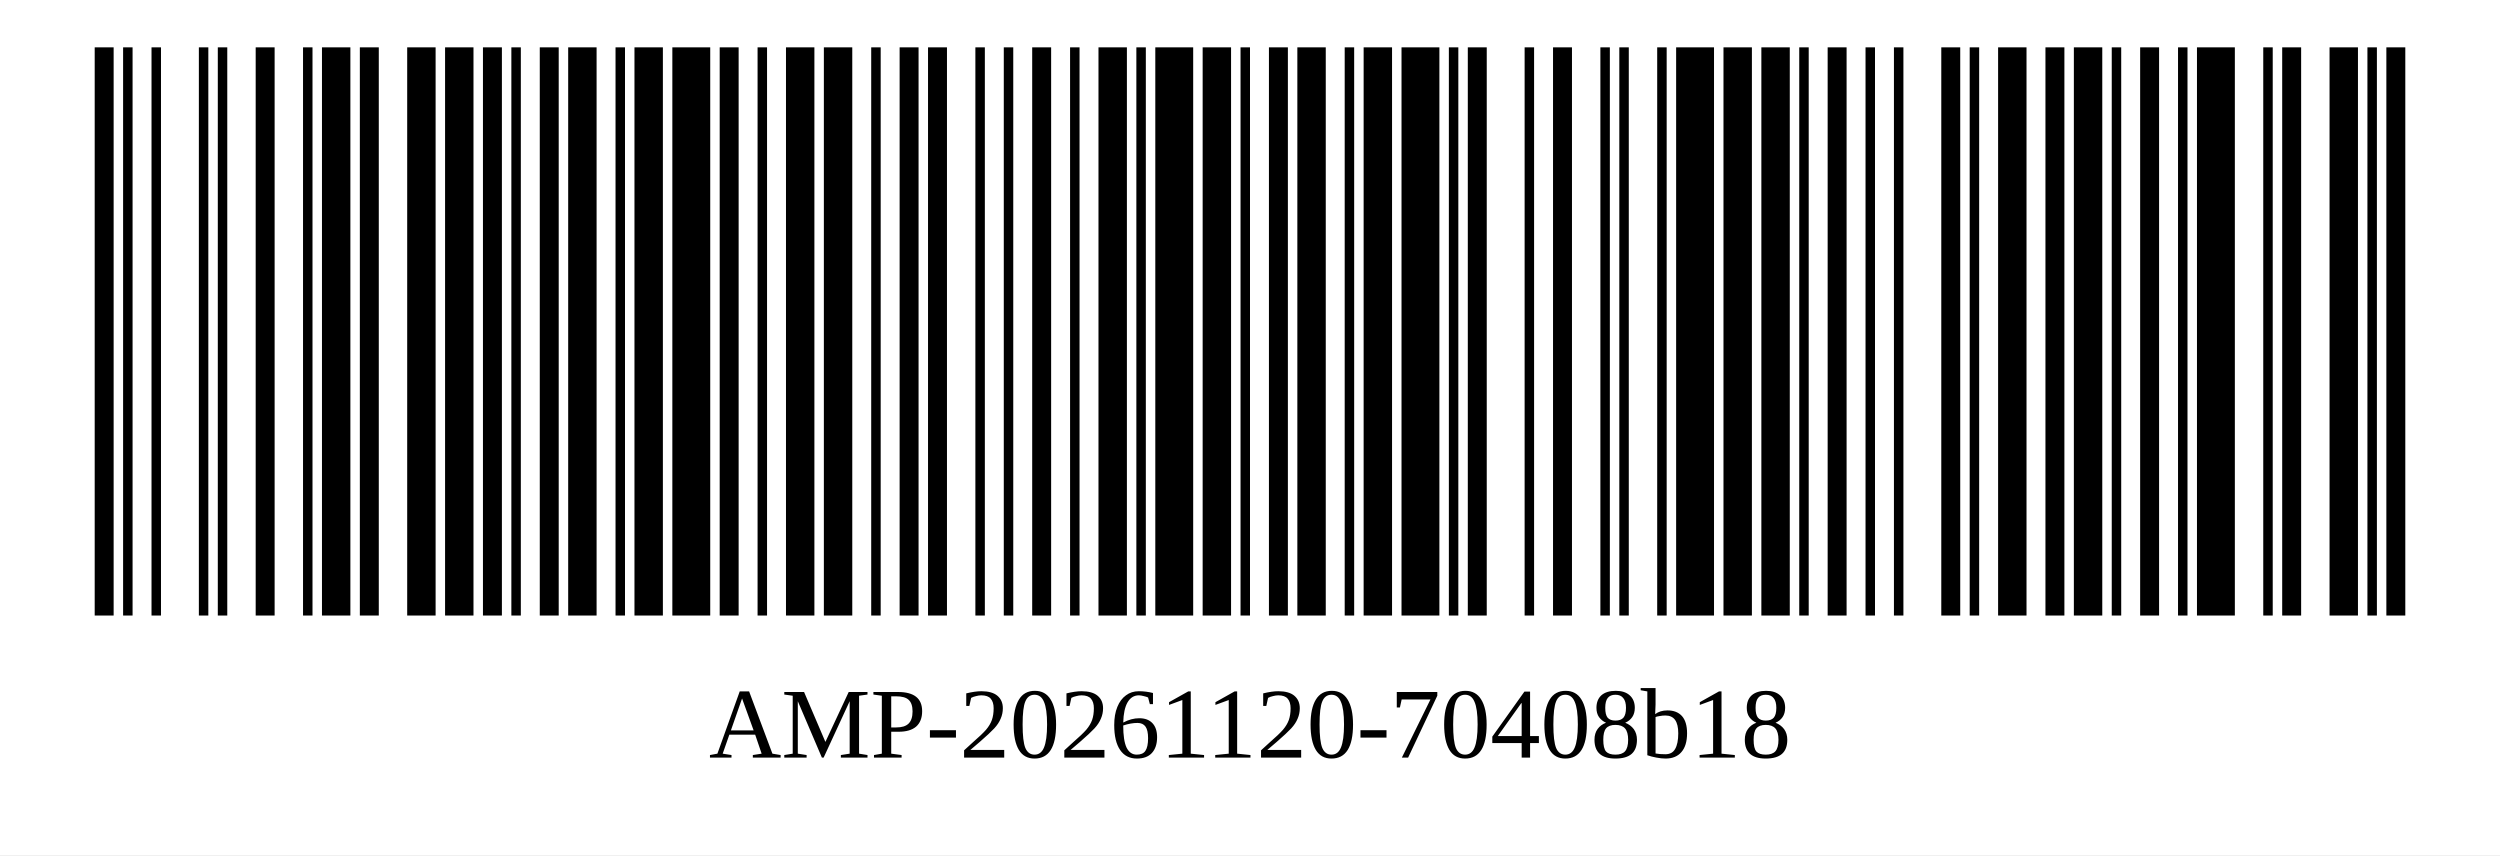
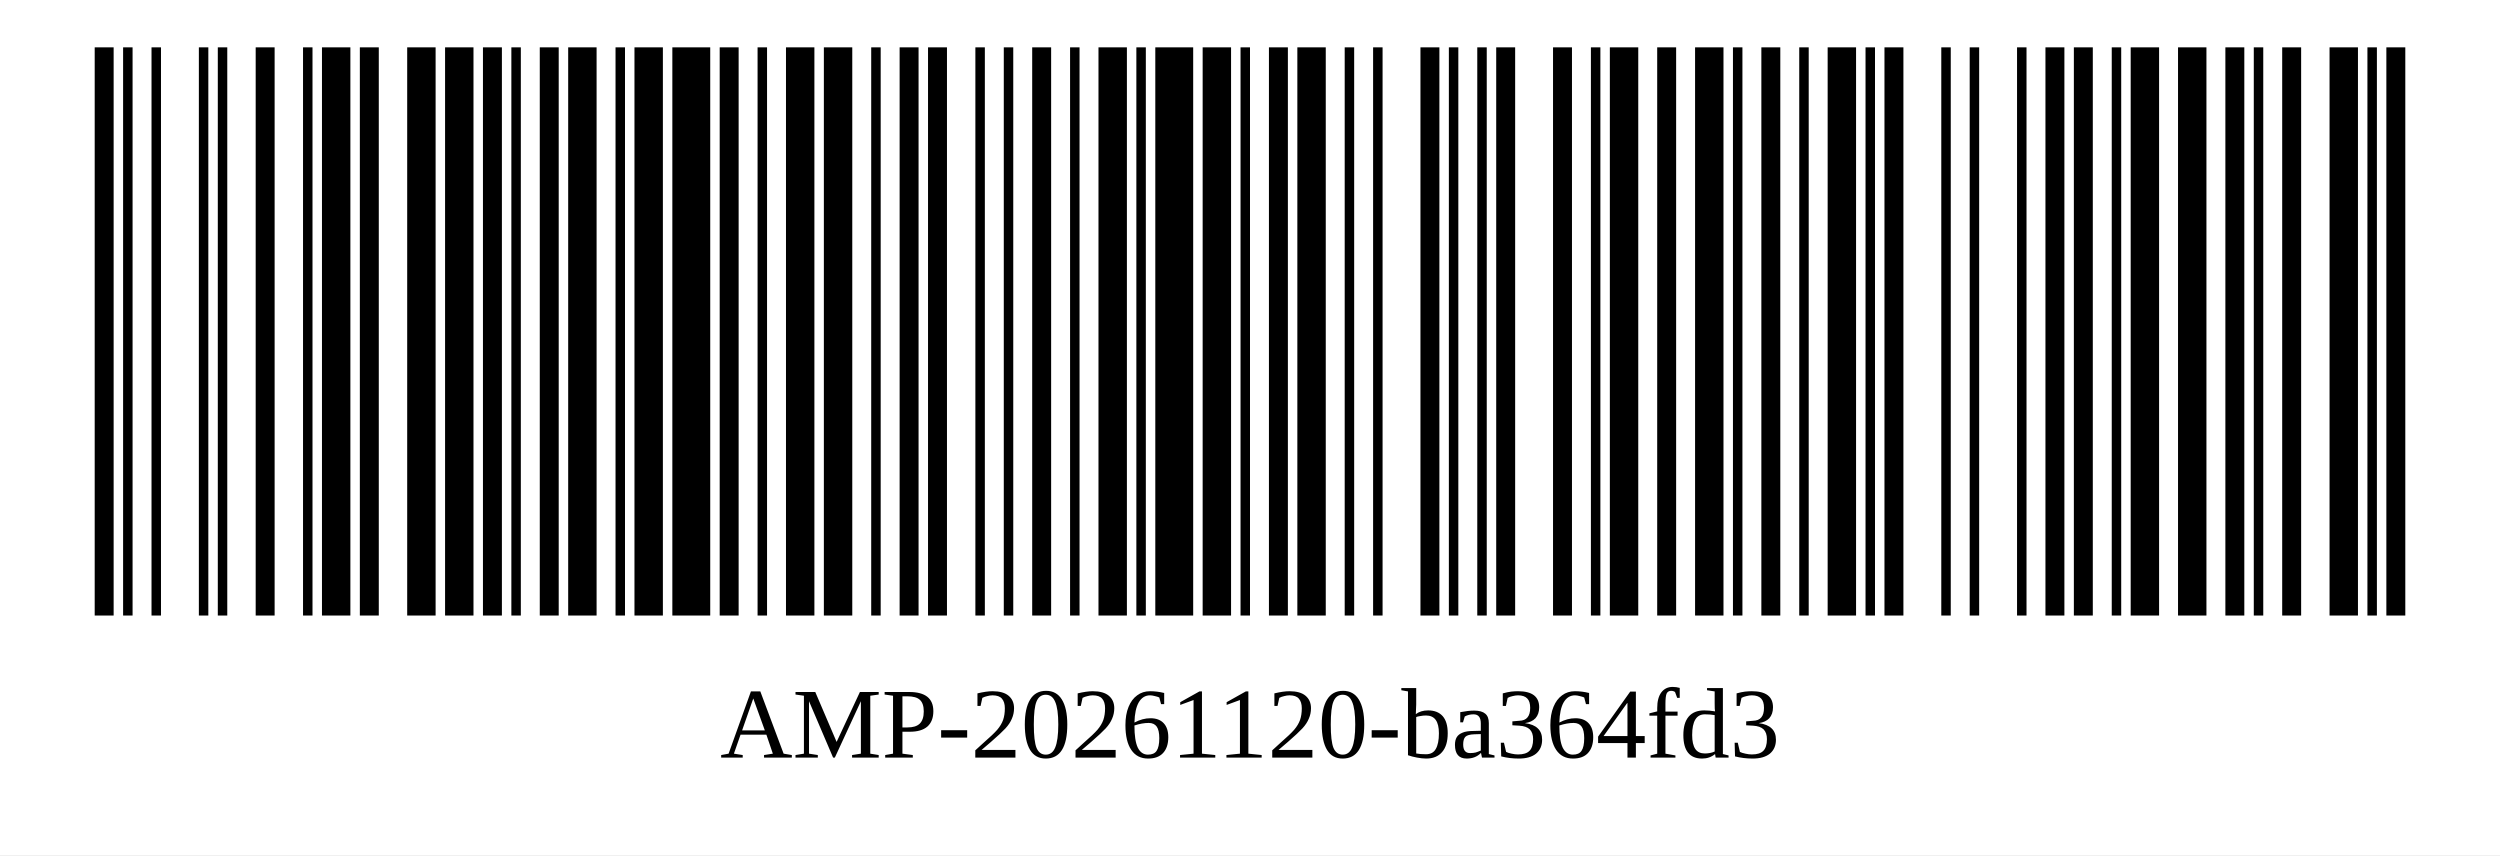
<svg xmlns="http://www.w3.org/2000/svg" version="1.1" width="52.800mm" height="18.058mm">
  <g id="barcode_group">
    <rect width="100%" height="100%" style="fill:white" />
    <rect x="2.000mm" y="1.000mm" width="0.400mm" height="12.000mm" style="fill:black;" />
    <rect x="2.600mm" y="1.000mm" width="0.200mm" height="12.000mm" style="fill:black;" />
    <rect x="3.200mm" y="1.000mm" width="0.200mm" height="12.000mm" style="fill:black;" />
    <rect x="4.200mm" y="1.000mm" width="0.200mm" height="12.000mm" style="fill:black;" />
    <rect x="4.600mm" y="1.000mm" width="0.200mm" height="12.000mm" style="fill:black;" />
    <rect x="5.400mm" y="1.000mm" width="0.400mm" height="12.000mm" style="fill:black;" />
    <rect x="6.400mm" y="1.000mm" width="0.200mm" height="12.000mm" style="fill:black;" />
    <rect x="6.800mm" y="1.000mm" width="0.600mm" height="12.000mm" style="fill:black;" />
    <rect x="7.600mm" y="1.000mm" width="0.400mm" height="12.000mm" style="fill:black;" />
    <rect x="8.600mm" y="1.000mm" width="0.600mm" height="12.000mm" style="fill:black;" />
    <rect x="9.400mm" y="1.000mm" width="0.600mm" height="12.000mm" style="fill:black;" />
    <rect x="10.200mm" y="1.000mm" width="0.400mm" height="12.000mm" style="fill:black;" />
    <rect x="10.800mm" y="1.000mm" width="0.200mm" height="12.000mm" style="fill:black;" />
    <rect x="11.400mm" y="1.000mm" width="0.400mm" height="12.000mm" style="fill:black;" />
    <rect x="12.000mm" y="1.000mm" width="0.600mm" height="12.000mm" style="fill:black;" />
    <rect x="13.000mm" y="1.000mm" width="0.200mm" height="12.000mm" style="fill:black;" />
    <rect x="13.400mm" y="1.000mm" width="0.600mm" height="12.000mm" style="fill:black;" />
    <rect x="14.200mm" y="1.000mm" width="0.800mm" height="12.000mm" style="fill:black;" />
    <rect x="15.200mm" y="1.000mm" width="0.400mm" height="12.000mm" style="fill:black;" />
    <rect x="16.000mm" y="1.000mm" width="0.200mm" height="12.000mm" style="fill:black;" />
    <rect x="16.600mm" y="1.000mm" width="0.600mm" height="12.000mm" style="fill:black;" />
    <rect x="17.400mm" y="1.000mm" width="0.600mm" height="12.000mm" style="fill:black;" />
    <rect x="18.400mm" y="1.000mm" width="0.200mm" height="12.000mm" style="fill:black;" />
    <rect x="19.000mm" y="1.000mm" width="0.400mm" height="12.000mm" style="fill:black;" />
    <rect x="19.600mm" y="1.000mm" width="0.400mm" height="12.000mm" style="fill:black;" />
    <rect x="20.600mm" y="1.000mm" width="0.200mm" height="12.000mm" style="fill:black;" />
    <rect x="21.200mm" y="1.000mm" width="0.200mm" height="12.000mm" style="fill:black;" />
    <rect x="21.800mm" y="1.000mm" width="0.400mm" height="12.000mm" style="fill:black;" />
    <rect x="22.600mm" y="1.000mm" width="0.200mm" height="12.000mm" style="fill:black;" />
    <rect x="23.200mm" y="1.000mm" width="0.600mm" height="12.000mm" style="fill:black;" />
    <rect x="24.000mm" y="1.000mm" width="0.200mm" height="12.000mm" style="fill:black;" />
    <rect x="24.400mm" y="1.000mm" width="0.800mm" height="12.000mm" style="fill:black;" />
    <rect x="25.400mm" y="1.000mm" width="0.600mm" height="12.000mm" style="fill:black;" />
    <rect x="26.200mm" y="1.000mm" width="0.200mm" height="12.000mm" style="fill:black;" />
    <rect x="26.800mm" y="1.000mm" width="0.400mm" height="12.000mm" style="fill:black;" />
    <rect x="27.400mm" y="1.000mm" width="0.600mm" height="12.000mm" style="fill:black;" />
    <rect x="28.400mm" y="1.000mm" width="0.200mm" height="12.000mm" style="fill:black;" />
-     <rect x="28.800mm" y="1.000mm" width="0.600mm" height="12.000mm" style="fill:black;" />
-     <rect x="29.600mm" y="1.000mm" width="0.800mm" height="12.000mm" style="fill:black;" />
+     <rect x="29.000mm" y="1.000mm" width="0.200mm" height="12.000mm" style="fill:black;" />
+     <rect x="30.000mm" y="1.000mm" width="0.400mm" height="12.000mm" style="fill:black;" />
    <rect x="30.600mm" y="1.000mm" width="0.200mm" height="12.000mm" style="fill:black;" />
-     <rect x="31.000mm" y="1.000mm" width="0.400mm" height="12.000mm" style="fill:black;" />
-     <rect x="32.200mm" y="1.000mm" width="0.200mm" height="12.000mm" style="fill:black;" />
+     <rect x="31.200mm" y="1.000mm" width="0.200mm" height="12.000mm" style="fill:black;" />
+     <rect x="31.600mm" y="1.000mm" width="0.400mm" height="12.000mm" style="fill:black;" />
    <rect x="32.800mm" y="1.000mm" width="0.400mm" height="12.000mm" style="fill:black;" />
-     <rect x="33.800mm" y="1.000mm" width="0.200mm" height="12.000mm" style="fill:black;" />
-     <rect x="34.200mm" y="1.000mm" width="0.200mm" height="12.000mm" style="fill:black;" />
-     <rect x="35.000mm" y="1.000mm" width="0.200mm" height="12.000mm" style="fill:black;" />
-     <rect x="35.400mm" y="1.000mm" width="0.800mm" height="12.000mm" style="fill:black;" />
-     <rect x="36.400mm" y="1.000mm" width="0.600mm" height="12.000mm" style="fill:black;" />
-     <rect x="37.200mm" y="1.000mm" width="0.600mm" height="12.000mm" style="fill:black;" />
+     <rect x="33.600mm" y="1.000mm" width="0.200mm" height="12.000mm" style="fill:black;" />
+     <rect x="34.000mm" y="1.000mm" width="0.600mm" height="12.000mm" style="fill:black;" />
+     <rect x="35.000mm" y="1.000mm" width="0.400mm" height="12.000mm" style="fill:black;" />
+     <rect x="35.800mm" y="1.000mm" width="0.600mm" height="12.000mm" style="fill:black;" />
+     <rect x="36.600mm" y="1.000mm" width="0.200mm" height="12.000mm" style="fill:black;" />
+     <rect x="37.200mm" y="1.000mm" width="0.400mm" height="12.000mm" style="fill:black;" />
    <rect x="38.000mm" y="1.000mm" width="0.200mm" height="12.000mm" style="fill:black;" />
-     <rect x="38.600mm" y="1.000mm" width="0.400mm" height="12.000mm" style="fill:black;" />
+     <rect x="38.600mm" y="1.000mm" width="0.600mm" height="12.000mm" style="fill:black;" />
    <rect x="39.400mm" y="1.000mm" width="0.200mm" height="12.000mm" style="fill:black;" />
-     <rect x="40.000mm" y="1.000mm" width="0.200mm" height="12.000mm" style="fill:black;" />
-     <rect x="41.000mm" y="1.000mm" width="0.400mm" height="12.000mm" style="fill:black;" />
+     <rect x="39.800mm" y="1.000mm" width="0.400mm" height="12.000mm" style="fill:black;" />
+     <rect x="41.000mm" y="1.000mm" width="0.200mm" height="12.000mm" style="fill:black;" />
    <rect x="41.600mm" y="1.000mm" width="0.200mm" height="12.000mm" style="fill:black;" />
-     <rect x="42.200mm" y="1.000mm" width="0.600mm" height="12.000mm" style="fill:black;" />
+     <rect x="42.600mm" y="1.000mm" width="0.200mm" height="12.000mm" style="fill:black;" />
    <rect x="43.200mm" y="1.000mm" width="0.400mm" height="12.000mm" style="fill:black;" />
-     <rect x="43.800mm" y="1.000mm" width="0.600mm" height="12.000mm" style="fill:black;" />
+     <rect x="43.800mm" y="1.000mm" width="0.400mm" height="12.000mm" style="fill:black;" />
    <rect x="44.600mm" y="1.000mm" width="0.200mm" height="12.000mm" style="fill:black;" />
-     <rect x="45.200mm" y="1.000mm" width="0.400mm" height="12.000mm" style="fill:black;" />
-     <rect x="46.000mm" y="1.000mm" width="0.200mm" height="12.000mm" style="fill:black;" />
-     <rect x="46.400mm" y="1.000mm" width="0.800mm" height="12.000mm" style="fill:black;" />
-     <rect x="47.800mm" y="1.000mm" width="0.200mm" height="12.000mm" style="fill:black;" />
+     <rect x="45.000mm" y="1.000mm" width="0.600mm" height="12.000mm" style="fill:black;" />
+     <rect x="46.000mm" y="1.000mm" width="0.600mm" height="12.000mm" style="fill:black;" />
+     <rect x="47.000mm" y="1.000mm" width="0.400mm" height="12.000mm" style="fill:black;" />
+     <rect x="47.600mm" y="1.000mm" width="0.200mm" height="12.000mm" style="fill:black;" />
    <rect x="48.200mm" y="1.000mm" width="0.400mm" height="12.000mm" style="fill:black;" />
    <rect x="49.200mm" y="1.000mm" width="0.600mm" height="12.000mm" style="fill:black;" />
    <rect x="50.000mm" y="1.000mm" width="0.200mm" height="12.000mm" style="fill:black;" />
    <rect x="50.400mm" y="1.000mm" width="0.400mm" height="12.000mm" style="fill:black;" />
-     <text x="26.400mm" y="16.000mm" style="fill:black;font-size:6pt;text-anchor:middle;">AMP-20261120-70408b18</text>
+     <text x="26.400mm" y="16.000mm" style="fill:black;font-size:6pt;text-anchor:middle;">AMP-20261120-ba364fd3</text>
  </g>
</svg>
